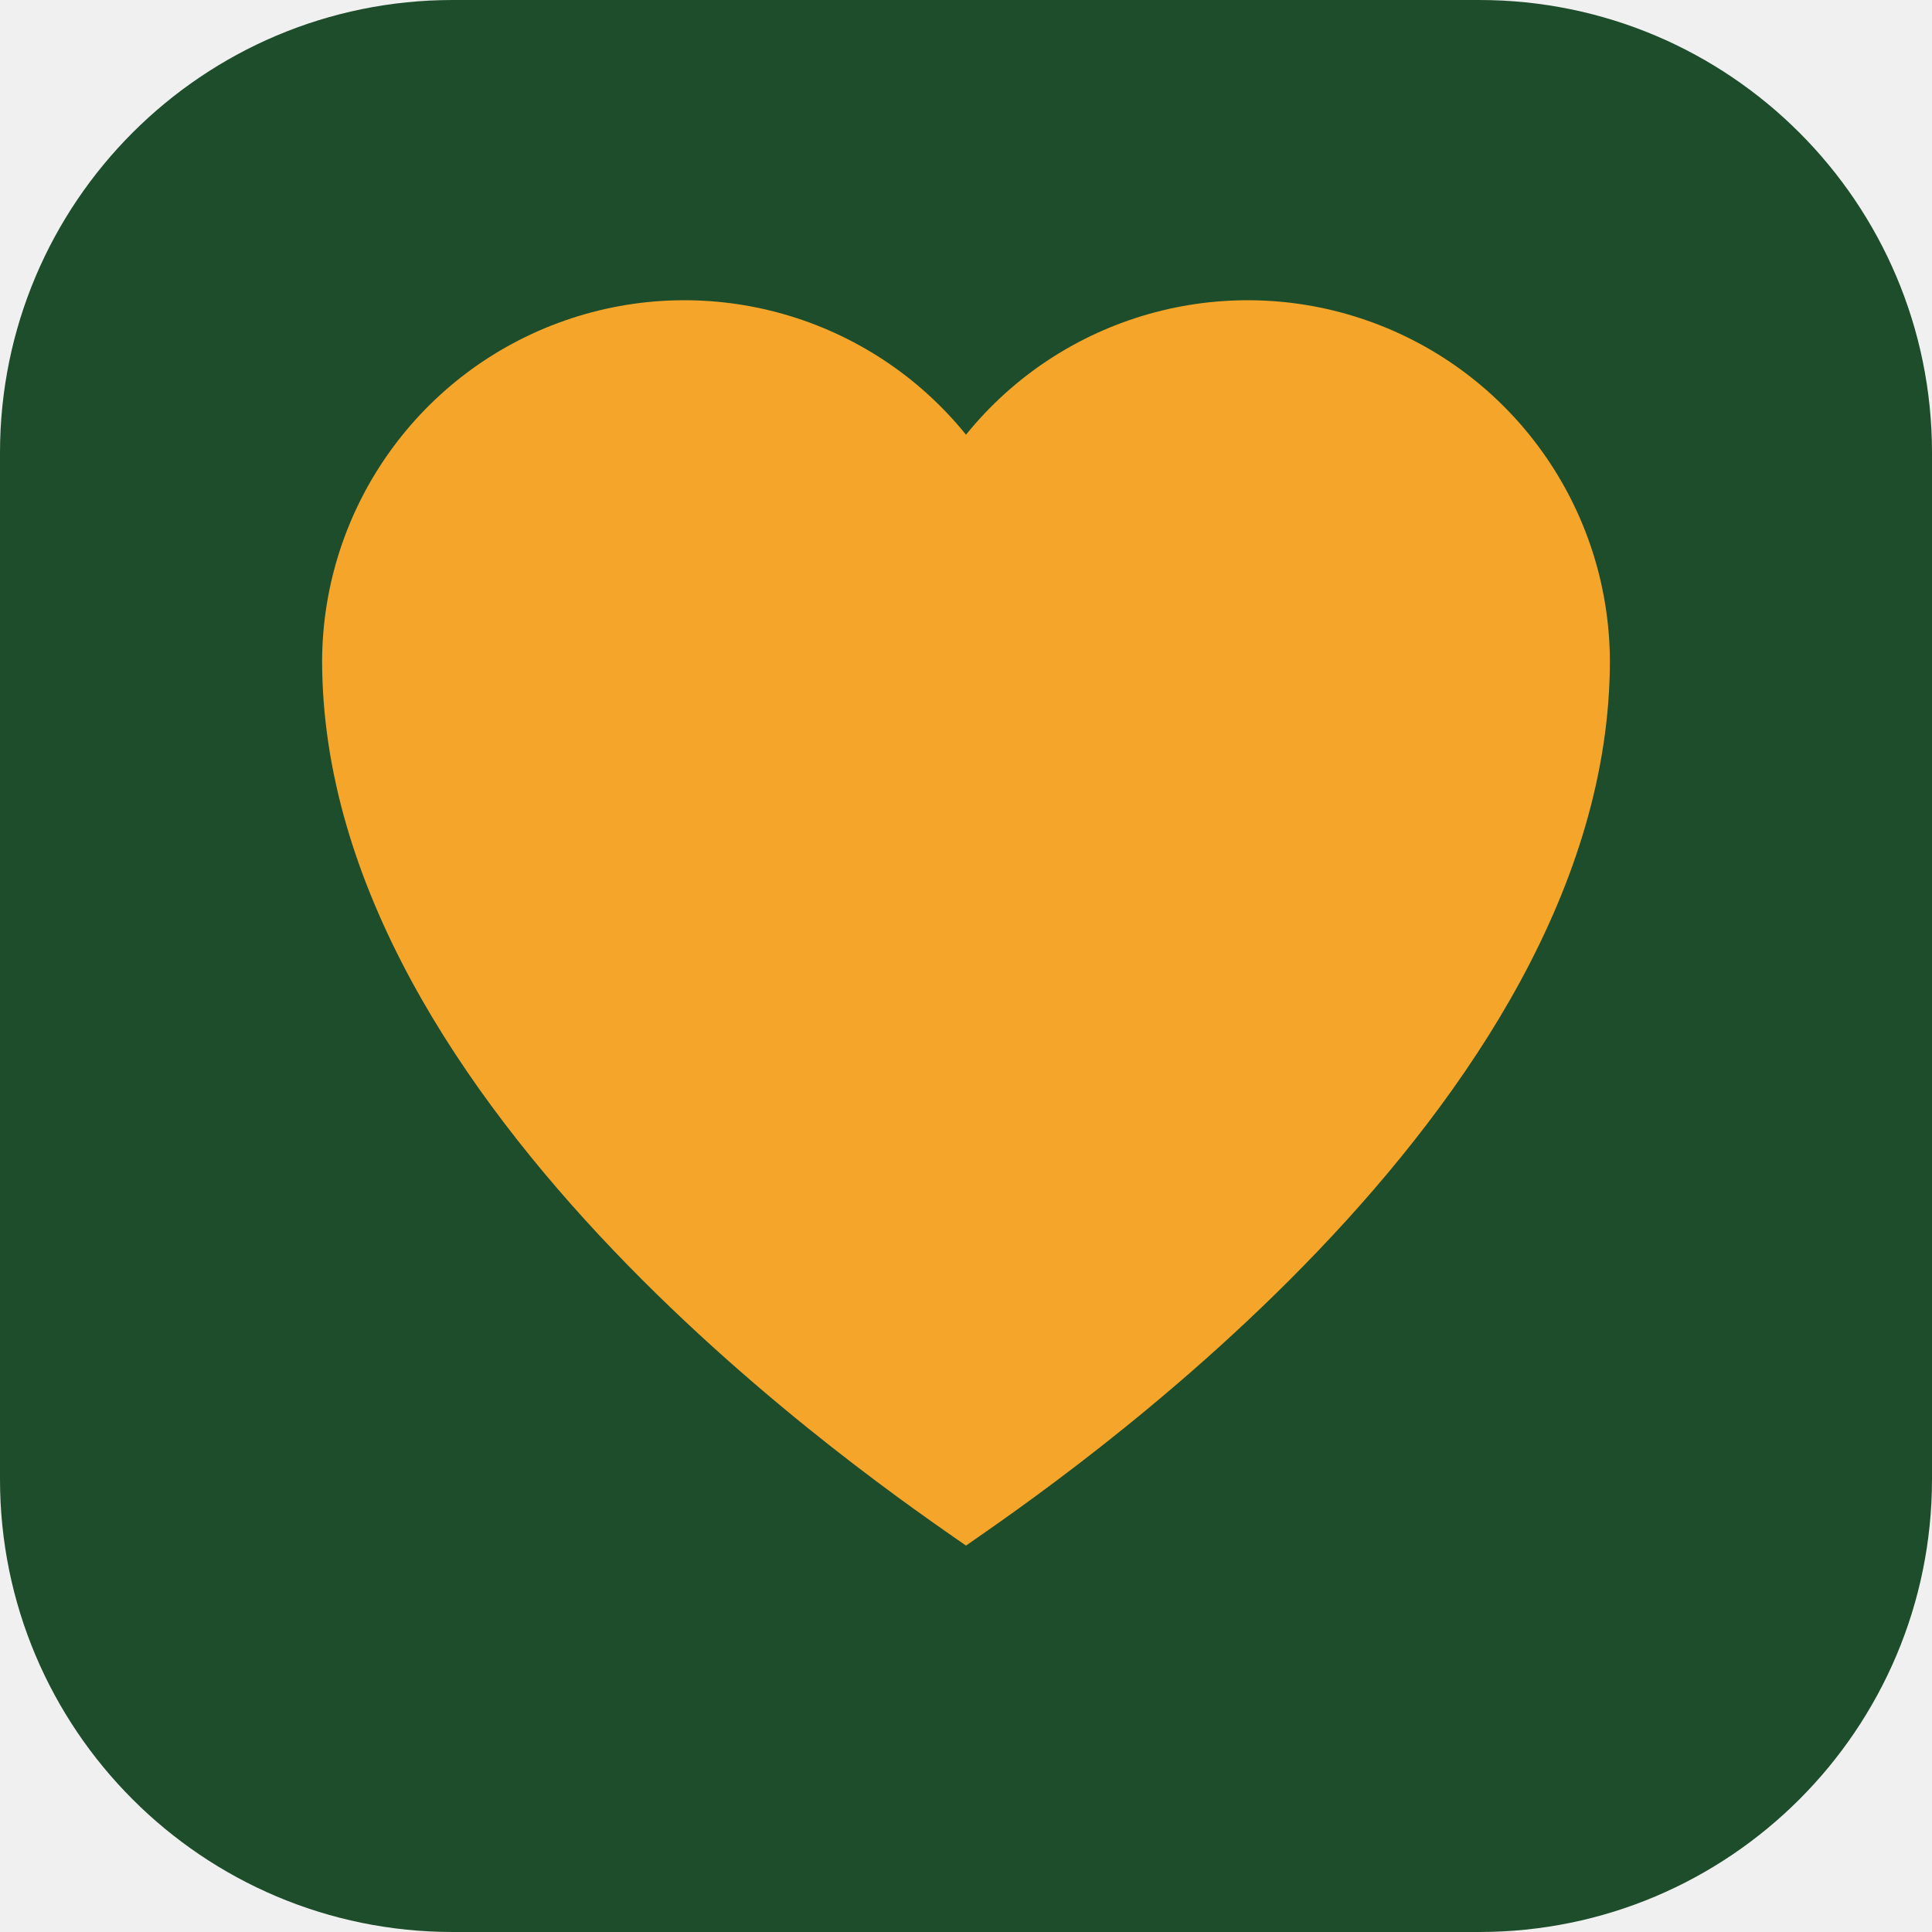
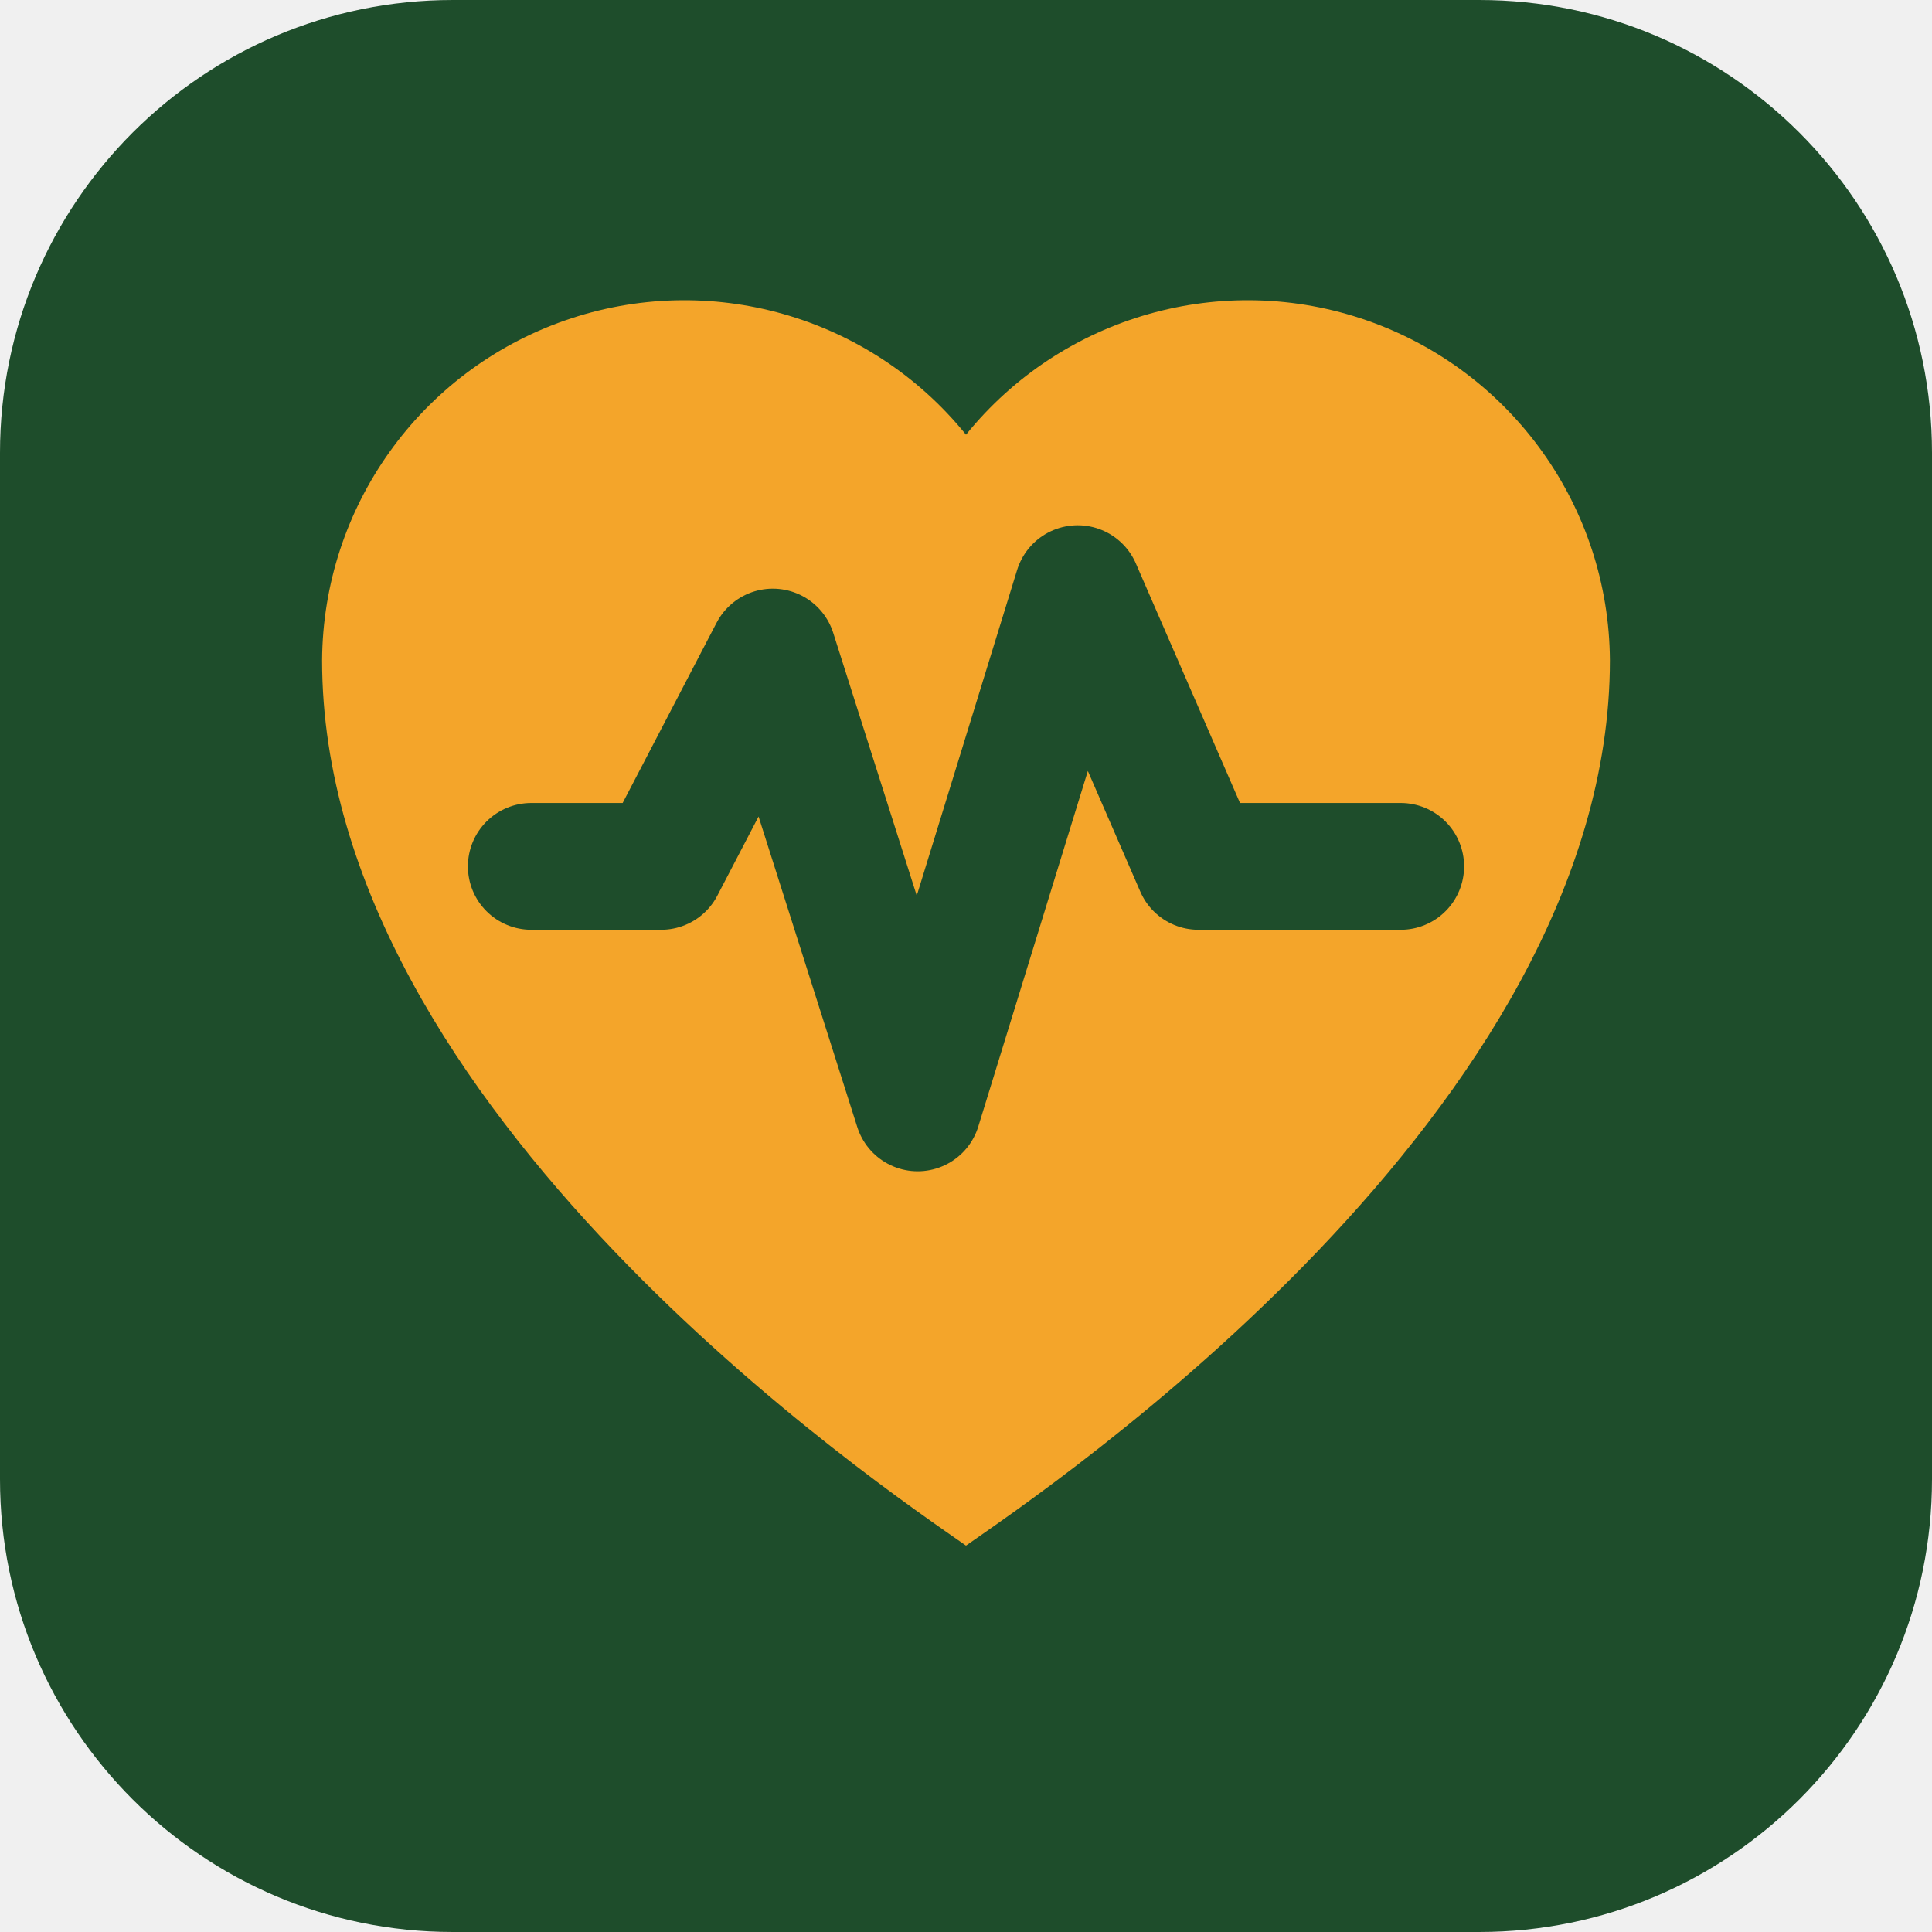
<svg xmlns="http://www.w3.org/2000/svg" viewBox="0 0 64 64" role="img" aria-label="Vitals">
+   <defs>
+     <mask id="pulse">
+       <rect width="64" height="64" fill="#fff" />
+       <path d="M17.6 28.7H21.9L25.6 21.6 30.4 36.7 35.7 19.5 39.7 28.7H46.4" fill="none" stroke="#000" stroke-width="4.2" stroke-linecap="round" stroke-linejoin="round" />
+     </mask>
+   </defs>
  <rect width="64" height="64" rx="15" fill="#1e4d2b" />
-   <path d="M32 51.2c-2.67-1.87-21.33-14.4-21.33-29.33A12 12 0 0 1 32 14.4a12 12 0 0 1 21.33 7.47C53.33 36.8 34.67 49.33 32 51.2z" fill="#f4a52a" />
+   <path d="M32 51.2c-2.67-1.87-21.33-14.4-21.33-29.33A12 12 0 0 1 32 14.4a12 12 0 0 1 21.33 7.47C53.33 36.8 34.67 49.33 32 51.2z" fill="#f4a52a" mask="url(#pulse)" />
</svg>
